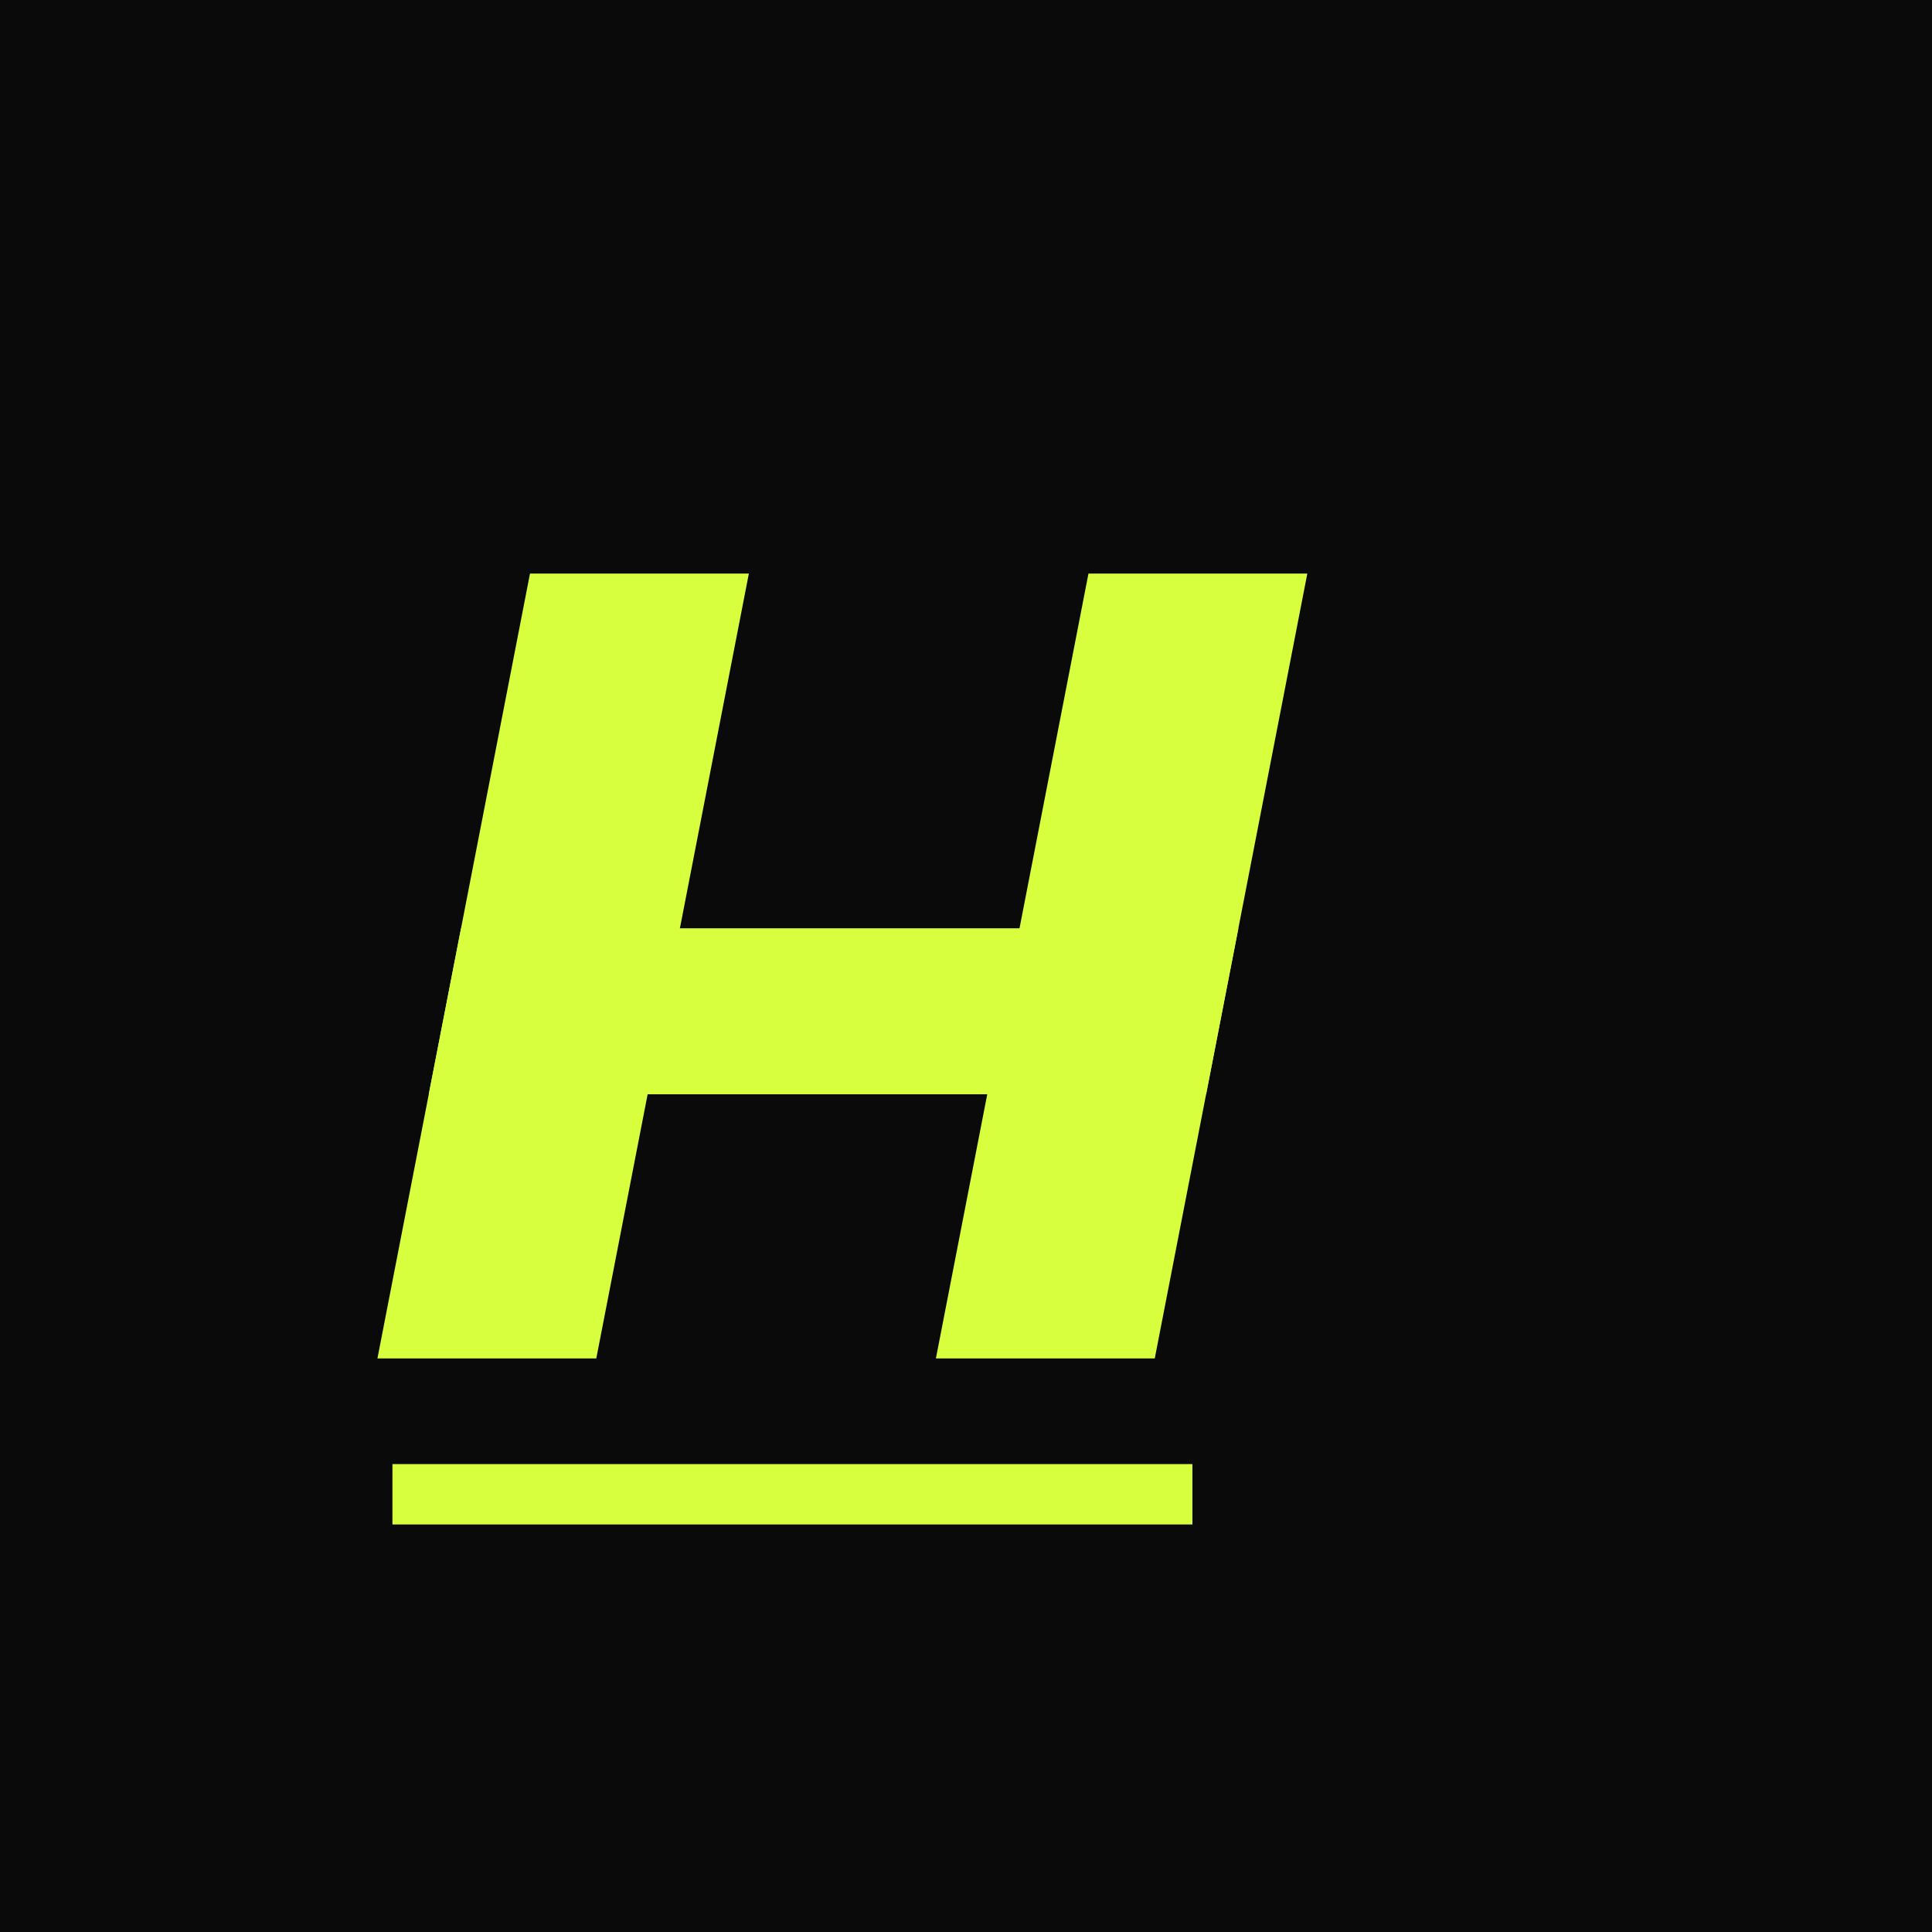
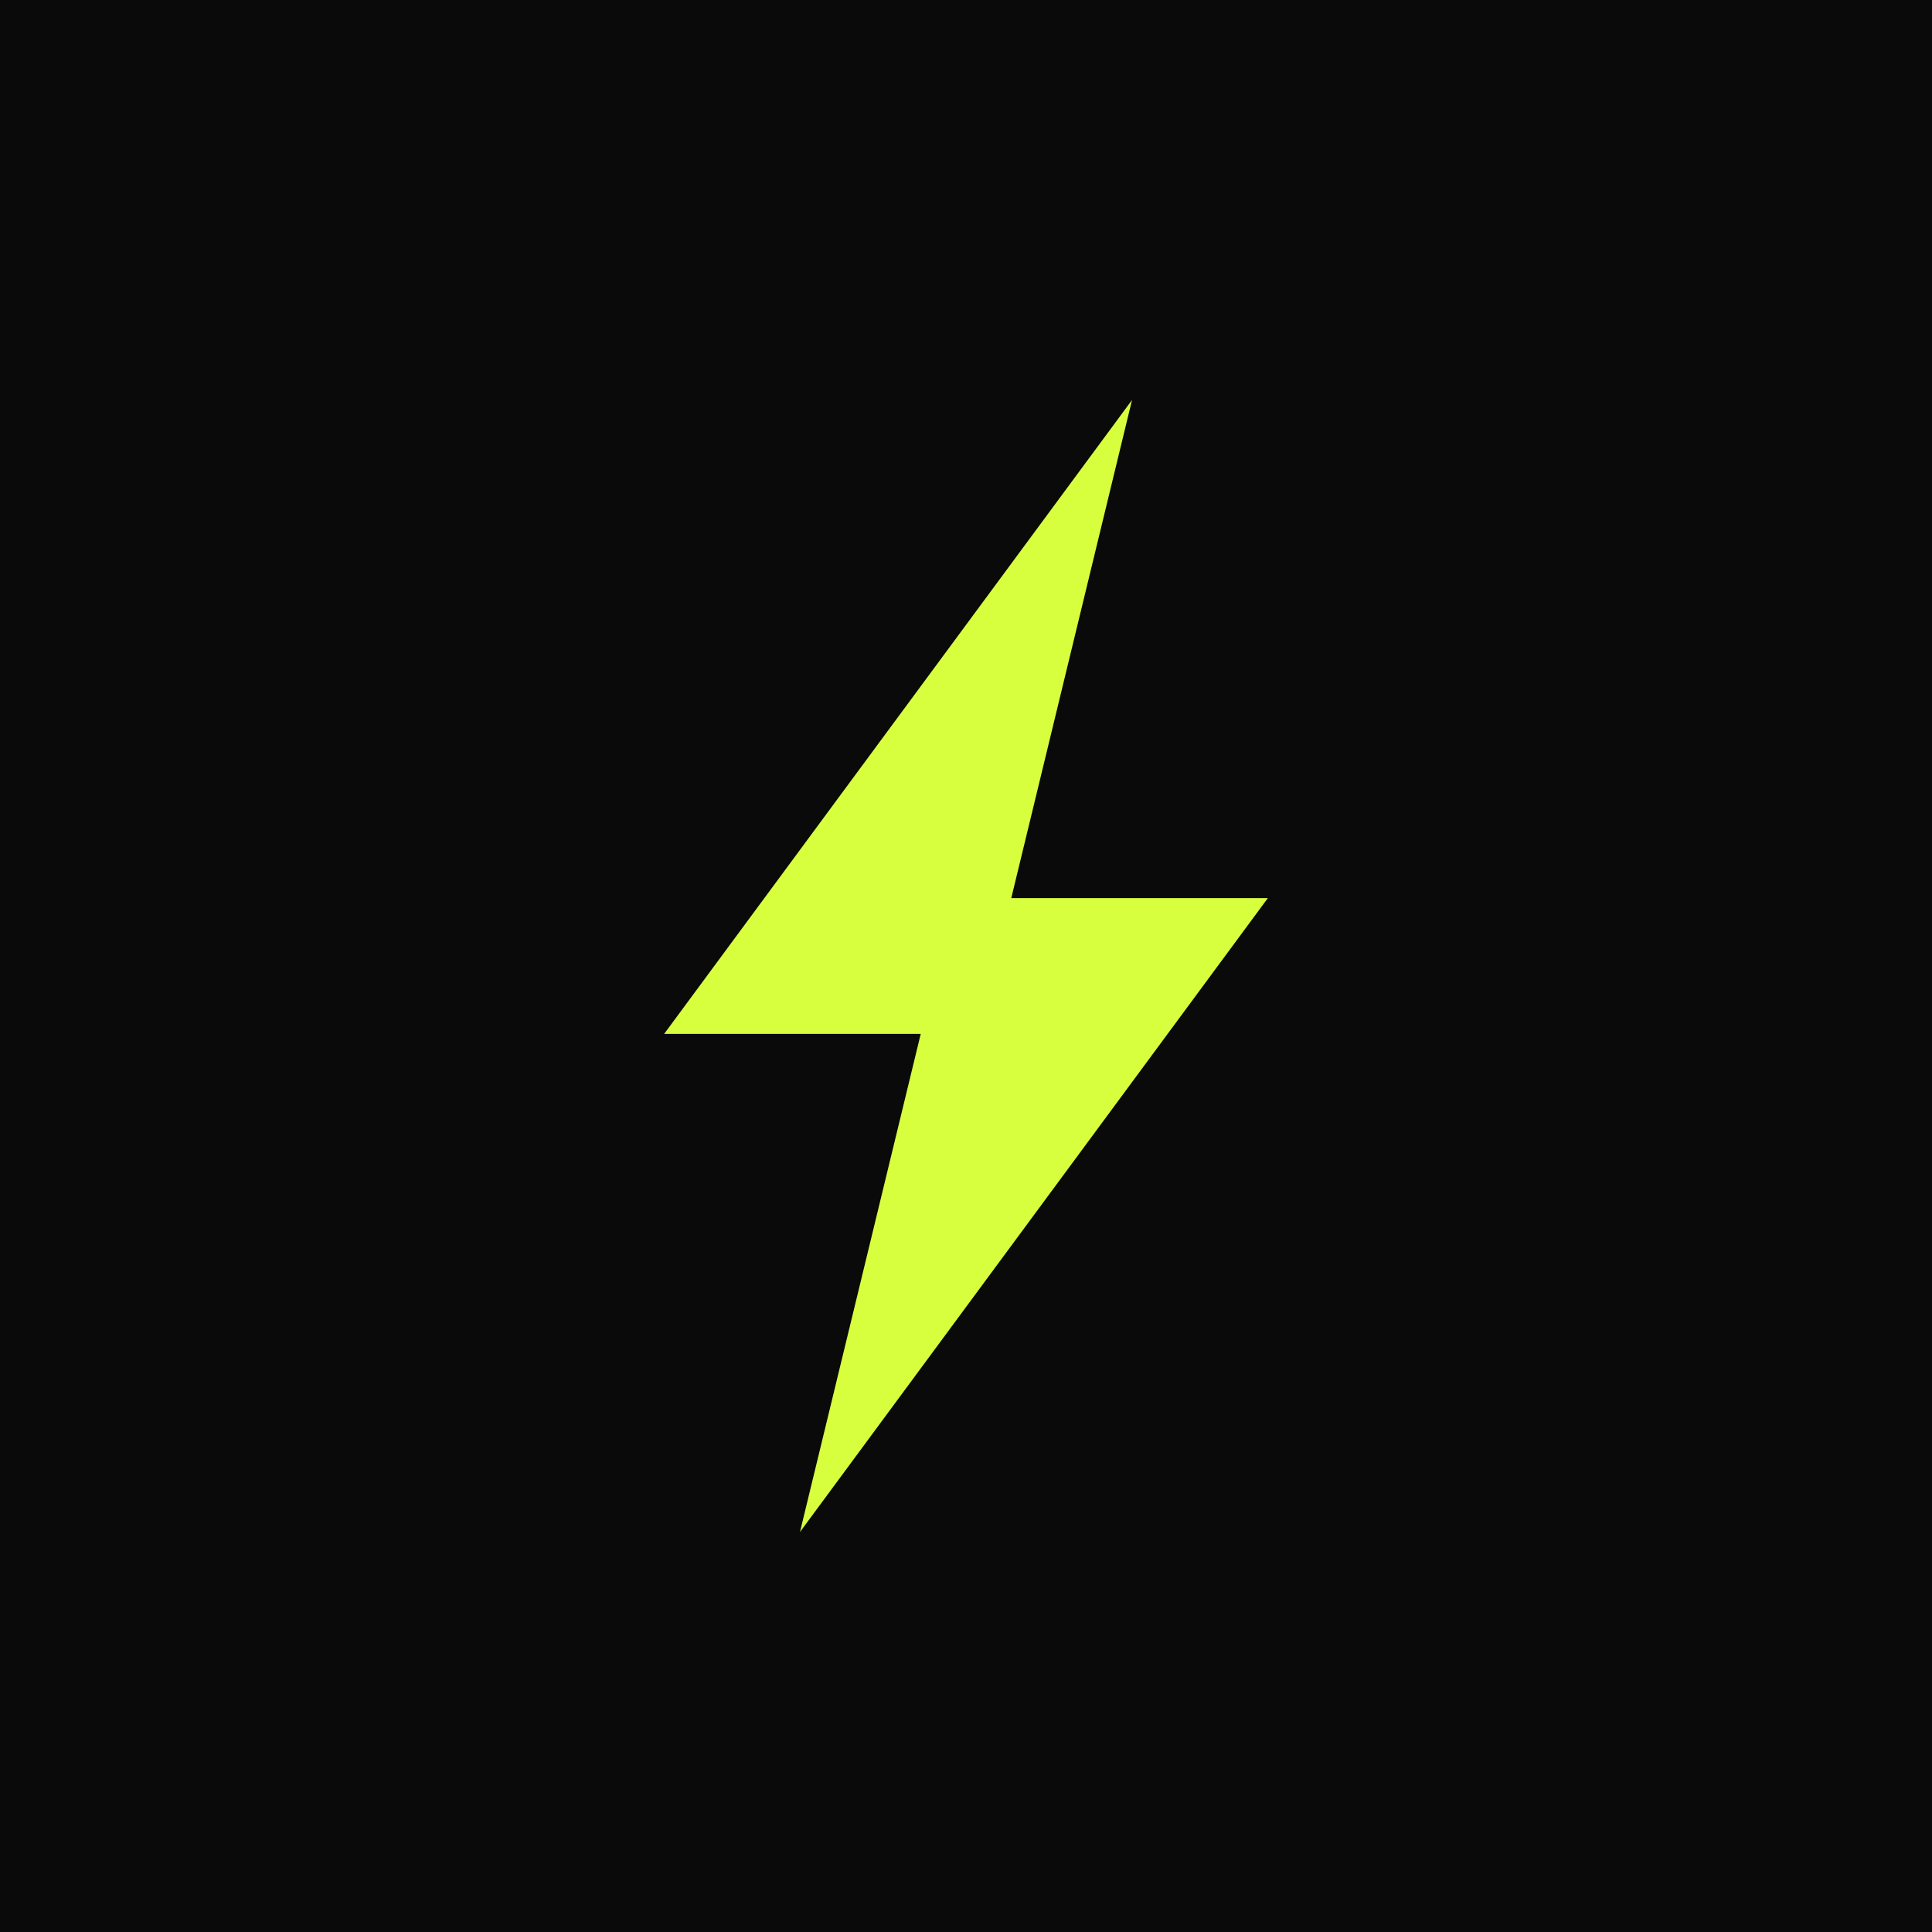
<svg xmlns="http://www.w3.org/2000/svg" width="512" height="512" viewBox="0 0 512 512">
  <rect width="512" height="512" fill="#0a0a0a" />
-   <g fill="#d8ff3e" transform="translate(20,0) skewX(-11)">
-     <rect x="150" y="152" width="58" height="208" />
-     <rect x="298" y="152" width="58" height="208" />
-     <rect x="150" y="246" width="206" height="44" />
-   </g>
-   <rect x="104" y="388" width="212" height="16" fill="#d8ff3e" />
+   <path d="M300 106 L176 274 L244 274 L212 406 L336 238 L268 238 Z" fill="#d8ff3e" />
</svg>
